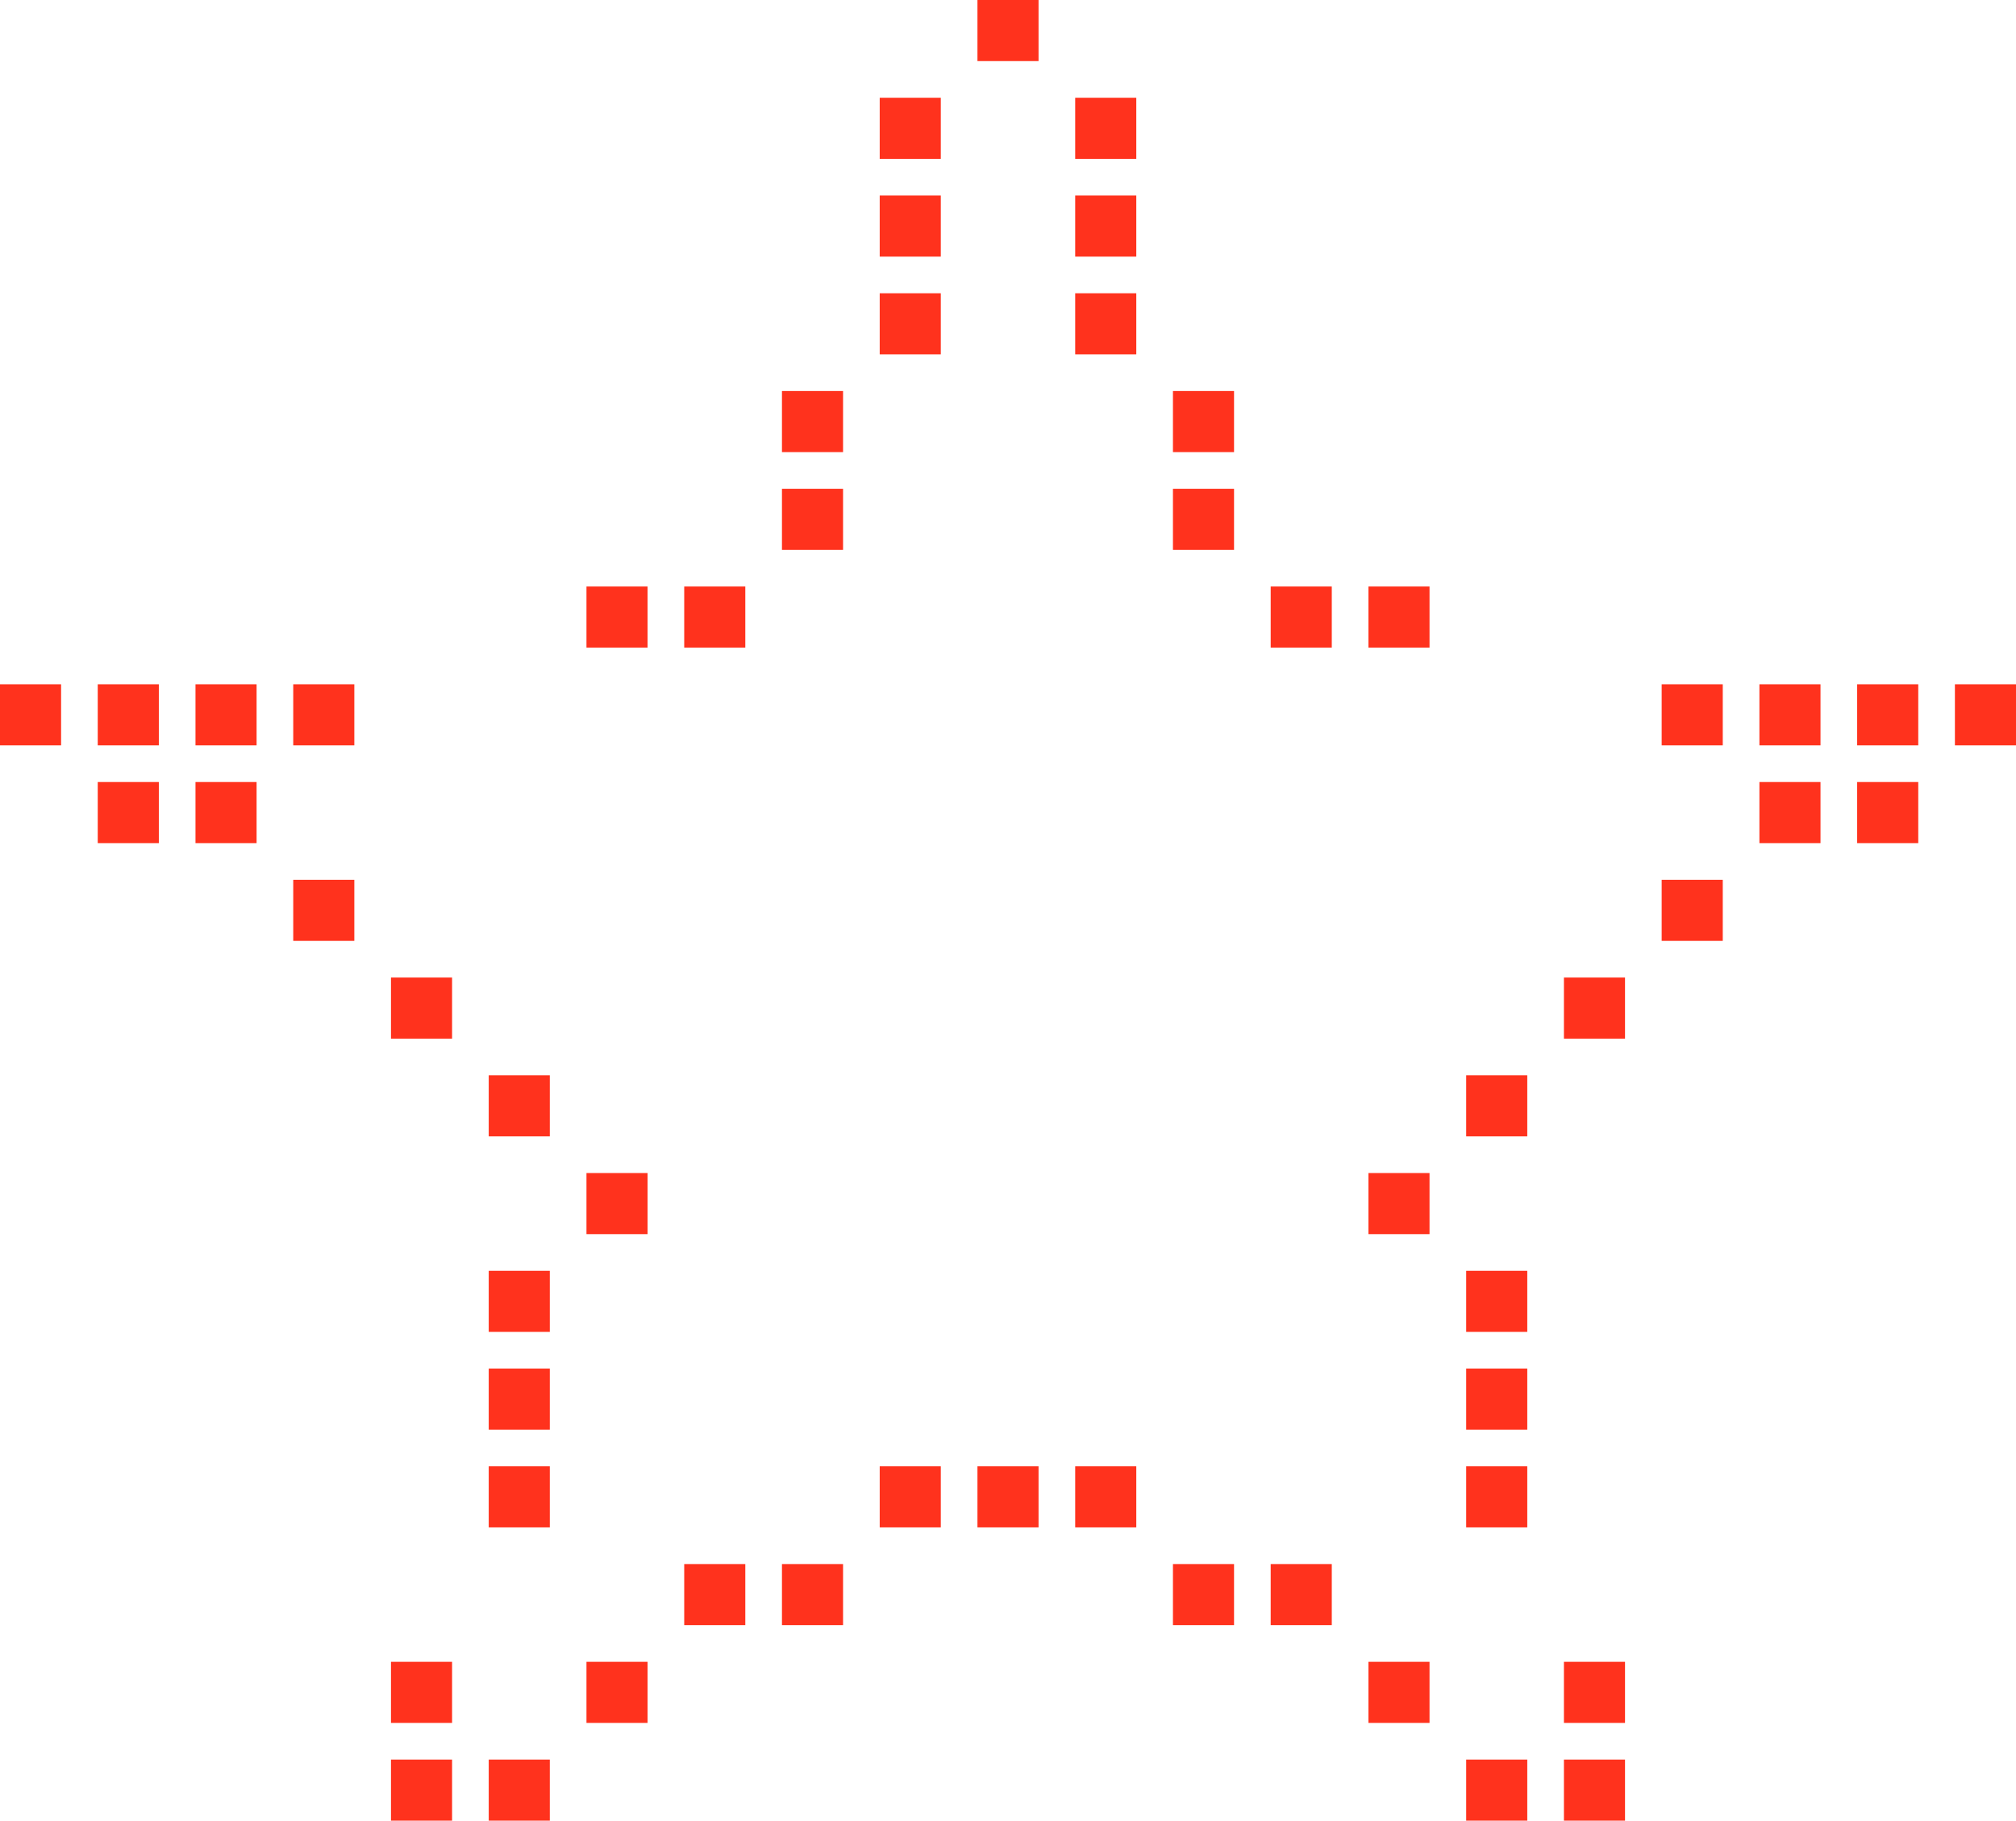
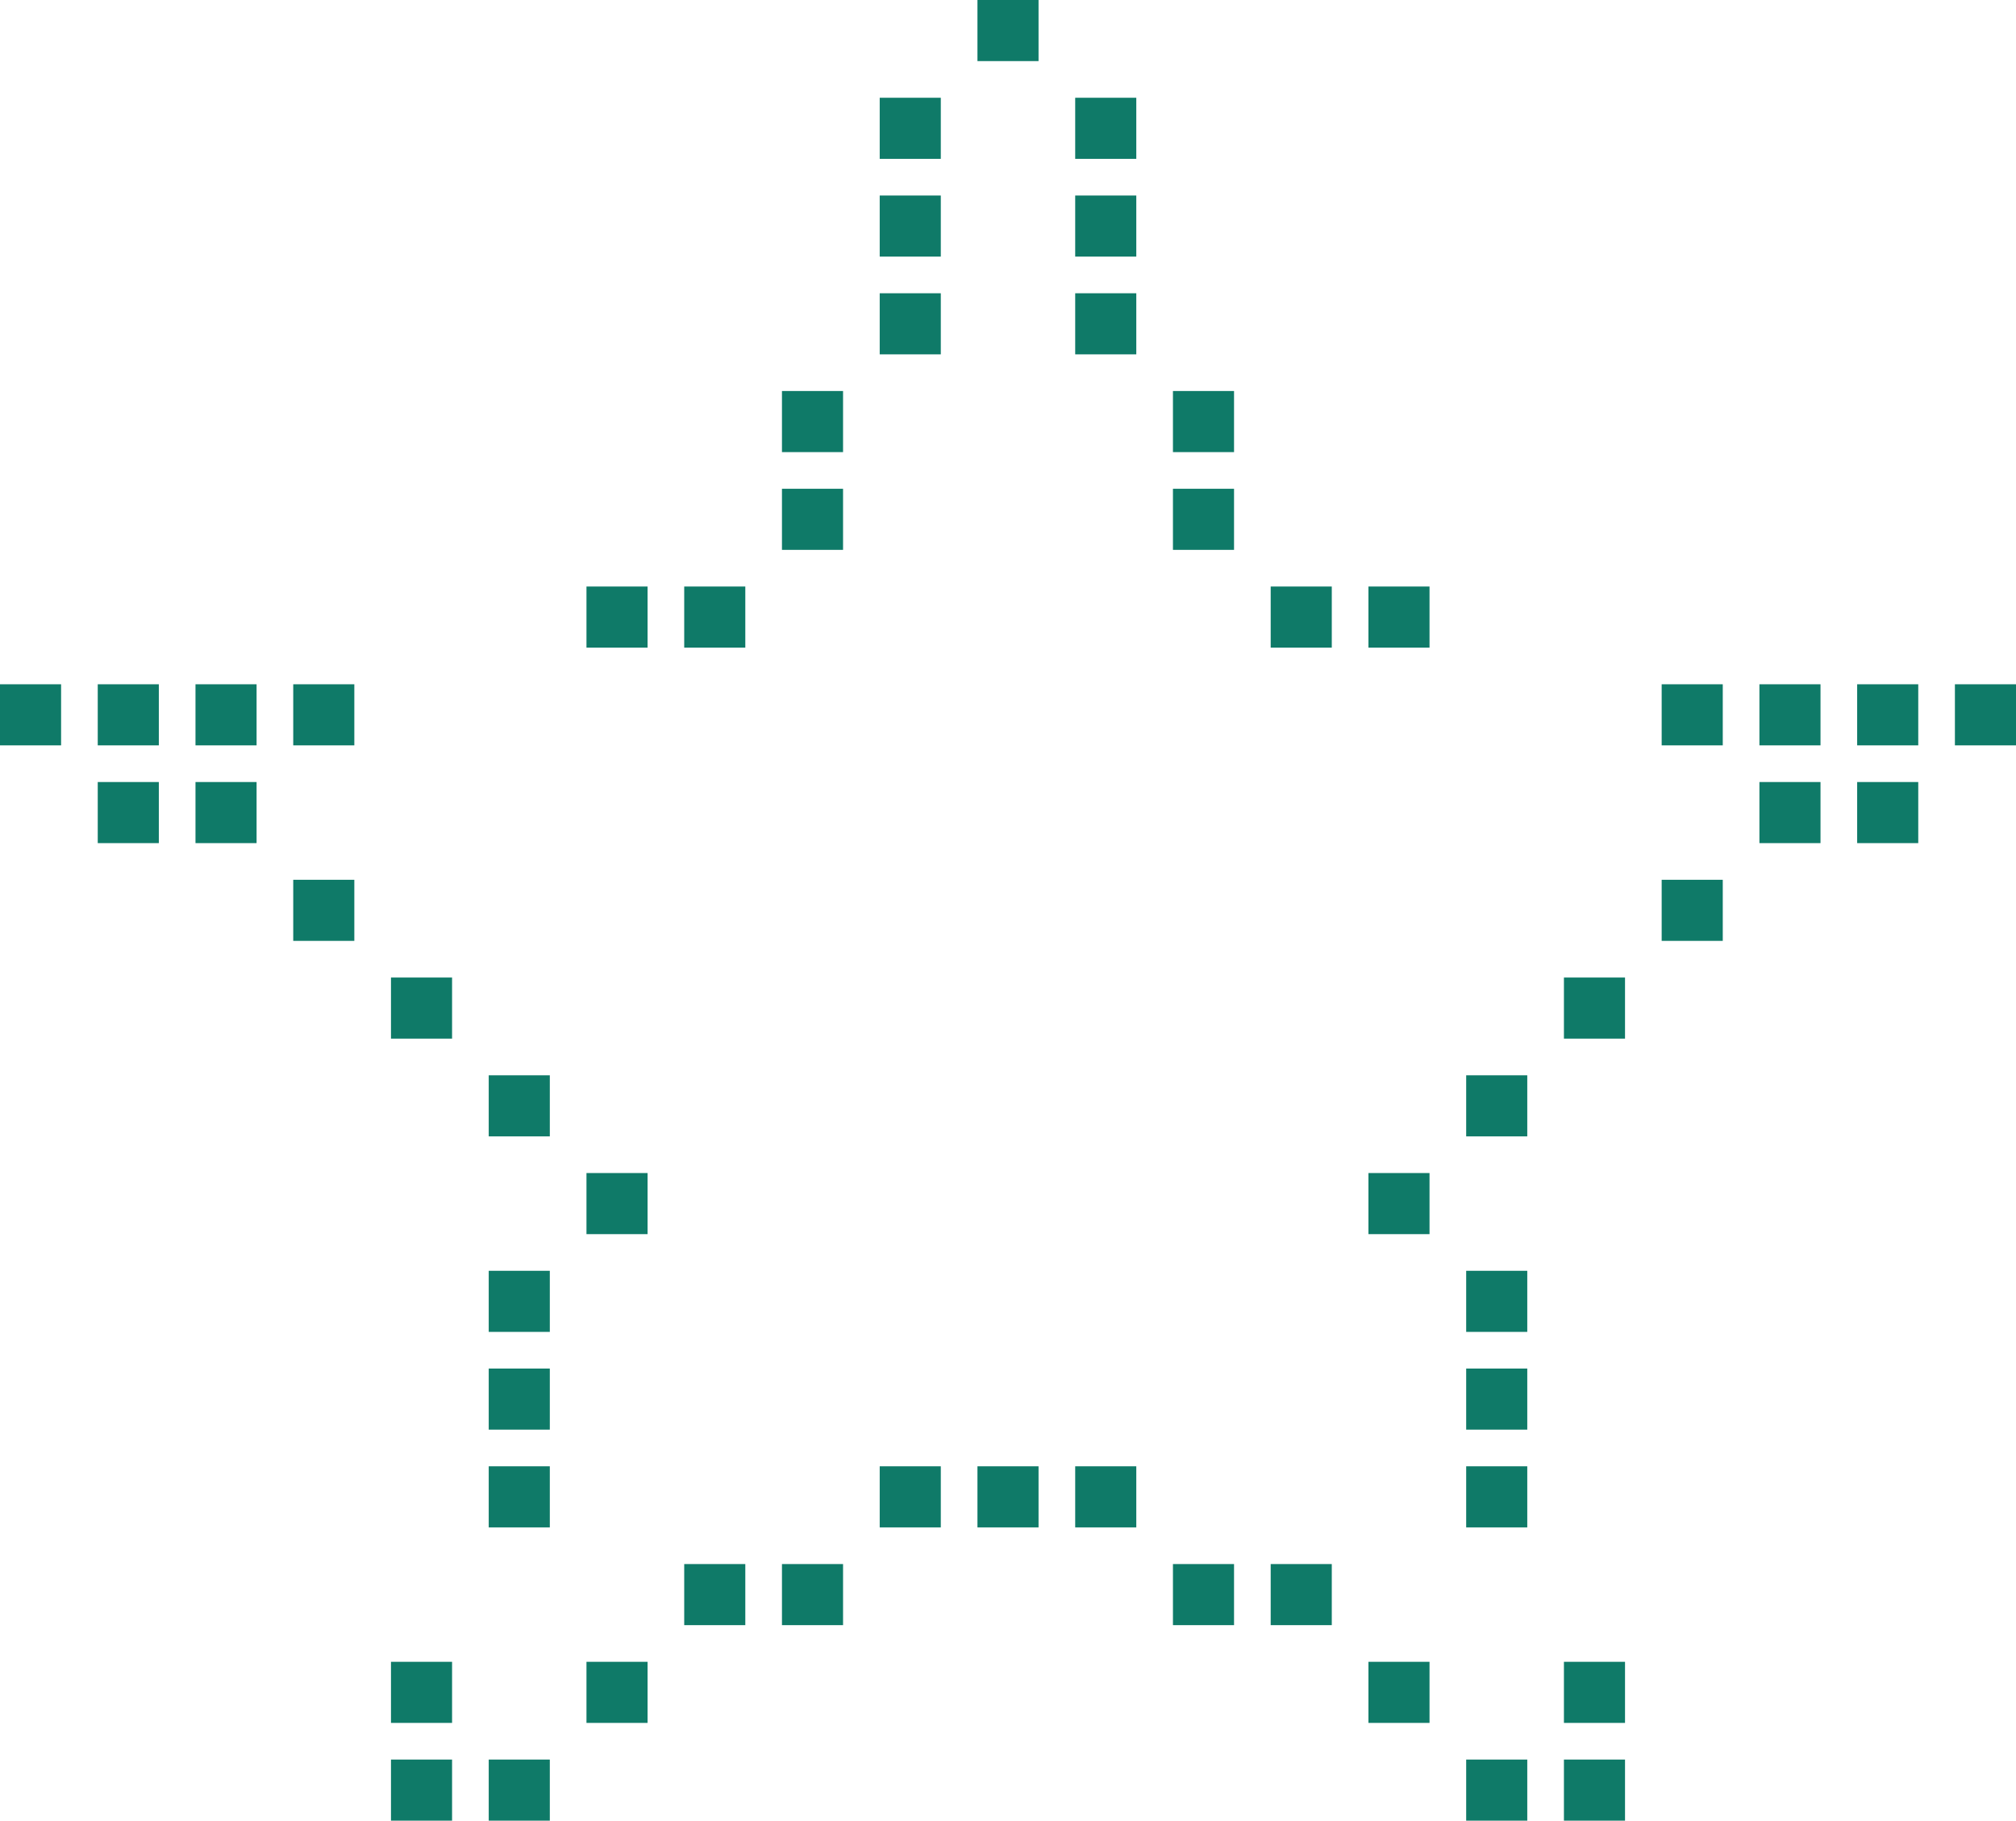
<svg xmlns="http://www.w3.org/2000/svg" width="330" height="298" viewBox="0 0 330 298" fill="none">
-   <path d="M170 0H160V10H170V0Z" fill="#FF321D" />
-   <path d="M154 16H144V26H154V16Z" fill="#FF321D" />
-   <path d="M186 16H176V26H186V16Z" fill="#FF321D" />
-   <path d="M154 32H144V42H154V32Z" fill="#FF321D" />
-   <path d="M186 32H176V42H186V32Z" fill="#FF321D" />
-   <path d="M154 48H144V58H154V48Z" fill="#FF321D" />
-   <path d="M186 48H176V58H186V48Z" fill="#FF321D" />
-   <path d="M138 64H128V74H138V64Z" fill="#FF321D" />
-   <path d="M202 64H192V74H202V64Z" fill="#FF321D" />
-   <path d="M138 80H128V90H138V80Z" fill="#FF321D" />
-   <path d="M202 80H192V90H202V80Z" fill="#FF321D" />
-   <path d="M106 96H96V106H106V96Z" fill="#FF321D" />
-   <path d="M122 96H112V106H122V96Z" fill="#FF321D" />
-   <path d="M218 96H208V106H218V96Z" fill="#FF321D" />
-   <path d="M234 96H224V106H234V96Z" fill="#FF321D" />
-   <path d="M10 112H0V122H10V112Z" fill="#FF321D" />
-   <path d="M26 112H16V122H26V112Z" fill="#FF321D" />
-   <path d="M42 112H32V122H42V112Z" fill="#FF321D" />
-   <path d="M58 112H48V122H58V112Z" fill="#FF321D" />
-   <path d="M282 112H272V122H282V112Z" fill="#FF321D" />
-   <path d="M298 112H288V122H298V112Z" fill="#FF321D" />
-   <path d="M314 112H304V122H314V112Z" fill="#FF321D" />
-   <path d="M330 112H320V122H330V112Z" fill="#FF321D" />
-   <path d="M26 128H16V138H26V128Z" fill="#FF321D" />
-   <path d="M42 128H32V138H42V128Z" fill="#FF321D" />
-   <path d="M298 128H288V138H298V128Z" fill="#FF321D" />
-   <path d="M314 128H304V138H314V128Z" fill="#FF321D" />
-   <path d="M58 144H48V154H58V144Z" fill="#FF321D" />
-   <path d="M282 144H272V154H282V144Z" fill="#FF321D" />
-   <path d="M74 160H64V170H74V160Z" fill="#FF321D" />
-   <path d="M266 160H256V170H266V160Z" fill="#FF321D" />
-   <path d="M90 176H80V186H90V176Z" fill="#FF321D" />
-   <path d="M250 176H240V186H250V176Z" fill="#FF321D" />
-   <path d="M106 192H96V202H106V192Z" fill="#FF321D" />
-   <path d="M234 192H224V202H234V192Z" fill="#FF321D" />
-   <path d="M90 208H80V218H90V208Z" fill="#FF321D" />
-   <path d="M250 208H240V218H250V208Z" fill="#FF321D" />
-   <path d="M90 224H80V234H90V224Z" fill="#FF321D" />
-   <path d="M250 224H240V234H250V224Z" fill="#FF321D" />
-   <path d="M90 240H80V250H90V240Z" fill="#FF321D" />
-   <path d="M154 240H144V250H154V240Z" fill="#FF321D" />
-   <path d="M170 240H160V250H170V240Z" fill="#FF321D" />
-   <path d="M186 240H176V250H186V240Z" fill="#FF321D" />
-   <path d="M250 240H240V250H250V240Z" fill="#FF321D" />
-   <path d="M122 256H112V266H122V256Z" fill="#FF321D" />
-   <path d="M138 256H128V266H138V256Z" fill="#FF321D" />
-   <path d="M202 256H192V266H202V256Z" fill="#FF321D" />
-   <path d="M218 256H208V266H218V256Z" fill="#FF321D" />
-   <path d="M74 272H64V282H74V272Z" fill="#FF321D" />
-   <path d="M106 272H96V282H106V272Z" fill="#FF321D" />
-   <path d="M234 272H224V282H234V272Z" fill="#FF321D" />
-   <path d="M266 272H256V282H266V272Z" fill="#FF321D" />
-   <path d="M74 288H64V298H74V288Z" fill="#FF321D" />
-   <path d="M90 288H80V298H90V288Z" fill="#FF321D" />
-   <path d="M250 288H240V298H250V288Z" fill="#FF321D" />
-   <path d="M266 288H256V298H266V288Z" fill="#FF321D" />
+   <path d="M170 0H160V10H170V0Z" fill="#0F7A68" />
+   <path d="M154 16H144V26H154V16Z" fill="#0F7A68" />
+   <path d="M186 16H176V26H186V16Z" fill="#0F7A68" />
+   <path d="M154 32H144V42H154V32Z" fill="#0F7A68" />
+   <path d="M186 32H176V42H186V32Z" fill="#0F7A68" />
+   <path d="M154 48H144V58H154V48Z" fill="#0F7A68" />
+   <path d="M186 48H176V58H186V48Z" fill="#0F7A68" />
+   <path d="M138 64H128V74H138V64Z" fill="#0F7A68" />
+   <path d="M202 64H192V74H202V64Z" fill="#0F7A68" />
+   <path d="M138 80H128V90H138V80Z" fill="#0F7A68" />
+   <path d="M202 80H192V90H202V80Z" fill="#0F7A68" />
+   <path d="M106 96H96V106H106V96Z" fill="#0F7A68" />
+   <path d="M122 96H112V106H122V96Z" fill="#0F7A68" />
+   <path d="M218 96H208V106H218V96Z" fill="#0F7A68" />
+   <path d="M234 96H224V106H234V96Z" fill="#0F7A68" />
+   <path d="M10 112H0V122H10V112Z" fill="#0F7A68" />
+   <path d="M26 112H16V122H26V112Z" fill="#0F7A68" />
+   <path d="M42 112H32V122H42V112Z" fill="#0F7A68" />
+   <path d="M58 112H48V122H58V112Z" fill="#0F7A68" />
+   <path d="M282 112H272V122H282V112Z" fill="#0F7A68" />
+   <path d="M298 112H288V122H298V112Z" fill="#0F7A68" />
+   <path d="M314 112H304V122H314V112Z" fill="#0F7A68" />
+   <path d="M330 112H320V122H330V112Z" fill="#0F7A68" />
+   <path d="M26 128H16V138H26V128Z" fill="#0F7A68" />
+   <path d="M42 128H32V138H42V128Z" fill="#0F7A68" />
+   <path d="M298 128H288V138H298V128Z" fill="#0F7A68" />
+   <path d="M314 128H304V138H314V128Z" fill="#0F7A68" />
+   <path d="M58 144H48V154H58V144Z" fill="#0F7A68" />
+   <path d="M282 144H272V154H282V144Z" fill="#0F7A68" />
+   <path d="M74 160H64V170H74V160Z" fill="#0F7A68" />
+   <path d="M266 160H256V170H266V160Z" fill="#0F7A68" />
+   <path d="M90 176H80V186H90V176Z" fill="#0F7A68" />
+   <path d="M250 176H240V186H250V176Z" fill="#0F7A68" />
+   <path d="M106 192H96V202H106V192Z" fill="#0F7A68" />
+   <path d="M234 192H224V202H234V192Z" fill="#0F7A68" />
+   <path d="M90 208H80V218H90V208Z" fill="#0F7A68" />
+   <path d="M250 208H240V218H250V208Z" fill="#0F7A68" />
+   <path d="M90 224H80V234H90V224Z" fill="#0F7A68" />
+   <path d="M250 224H240V234H250V224Z" fill="#0F7A68" />
+   <path d="M90 240H80V250H90V240Z" fill="#0F7A68" />
+   <path d="M154 240H144V250H154V240Z" fill="#0F7A68" />
+   <path d="M170 240H160V250H170V240Z" fill="#0F7A68" />
+   <path d="M186 240H176V250H186V240Z" fill="#0F7A68" />
+   <path d="M250 240H240V250H250V240Z" fill="#0F7A68" />
+   <path d="M122 256H112V266H122V256Z" fill="#0F7A68" />
+   <path d="M138 256H128V266H138V256Z" fill="#0F7A68" />
+   <path d="M202 256H192V266H202V256Z" fill="#0F7A68" />
+   <path d="M218 256H208V266H218V256Z" fill="#0F7A68" />
+   <path d="M74 272H64V282H74V272Z" fill="#0F7A68" />
+   <path d="M106 272H96V282H106V272Z" fill="#0F7A68" />
+   <path d="M234 272H224V282H234V272Z" fill="#0F7A68" />
+   <path d="M266 272H256V282H266V272Z" fill="#0F7A68" />
+   <path d="M74 288H64V298H74V288Z" fill="#0F7A68" />
+   <path d="M90 288H80V298H90V288Z" fill="#0F7A68" />
+   <path d="M250 288H240V298H250V288Z" fill="#0F7A68" />
+   <path d="M266 288H256V298H266V288Z" fill="#0F7A68" />
</svg>
